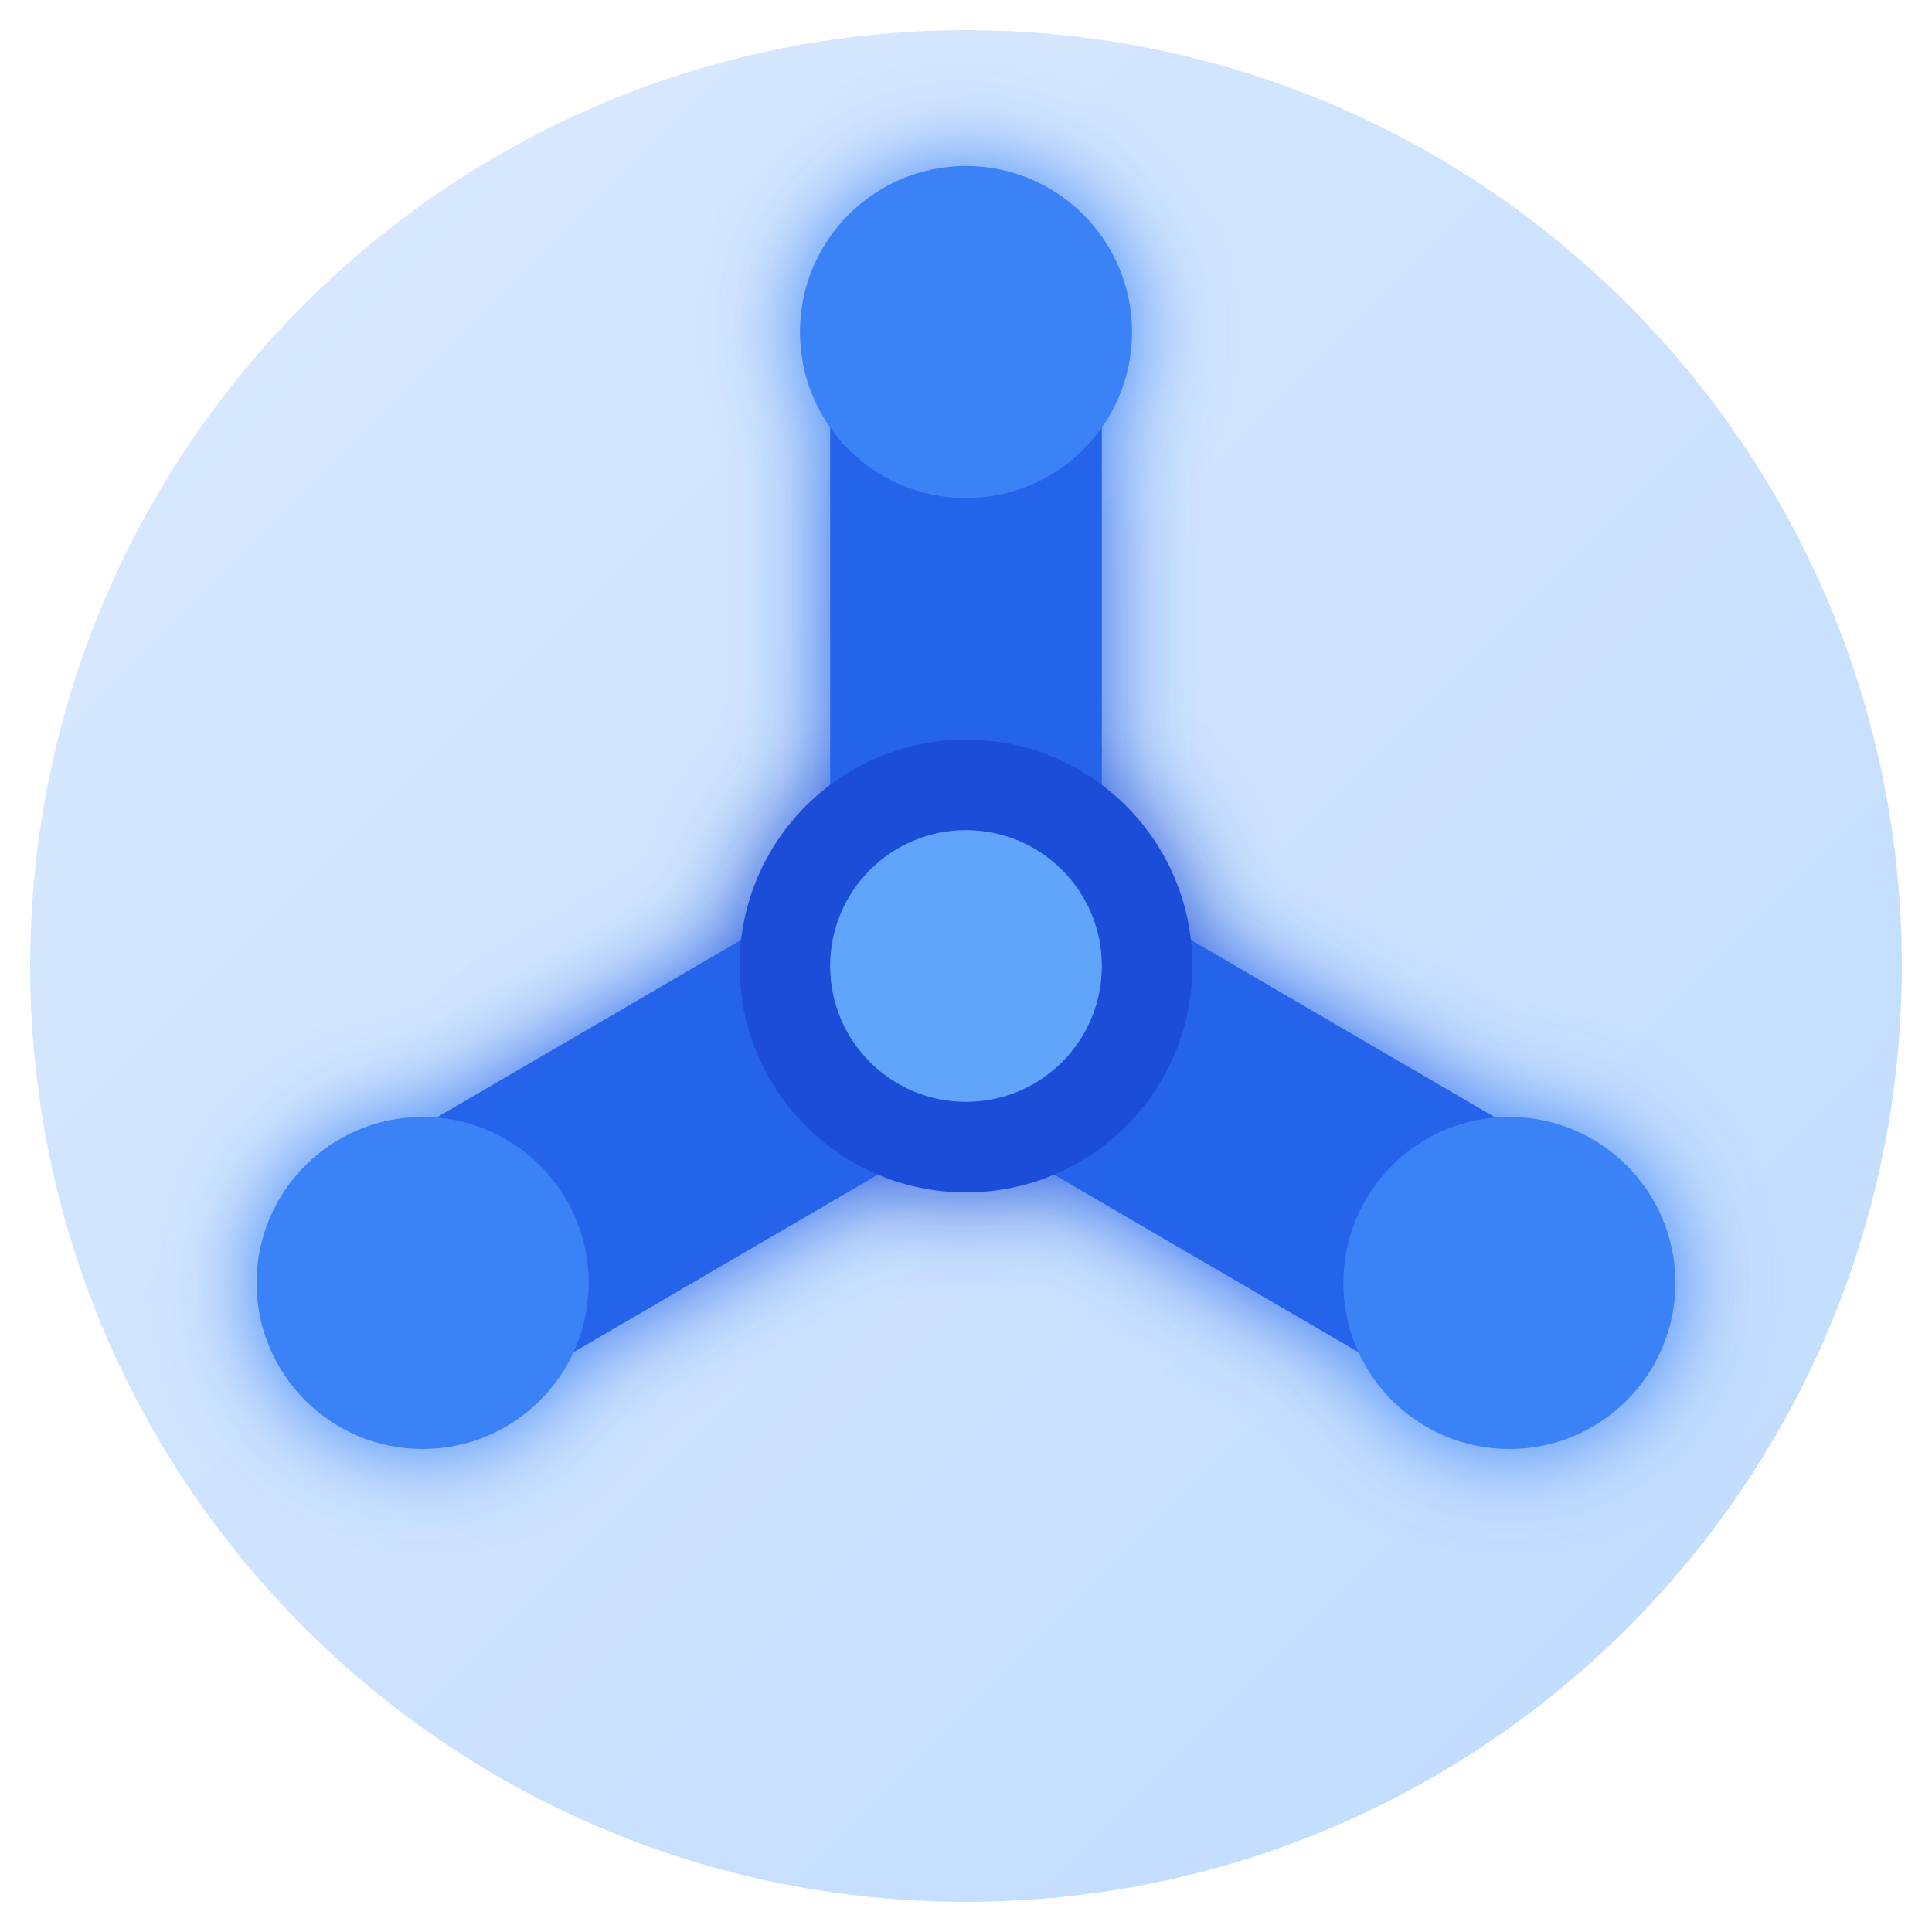
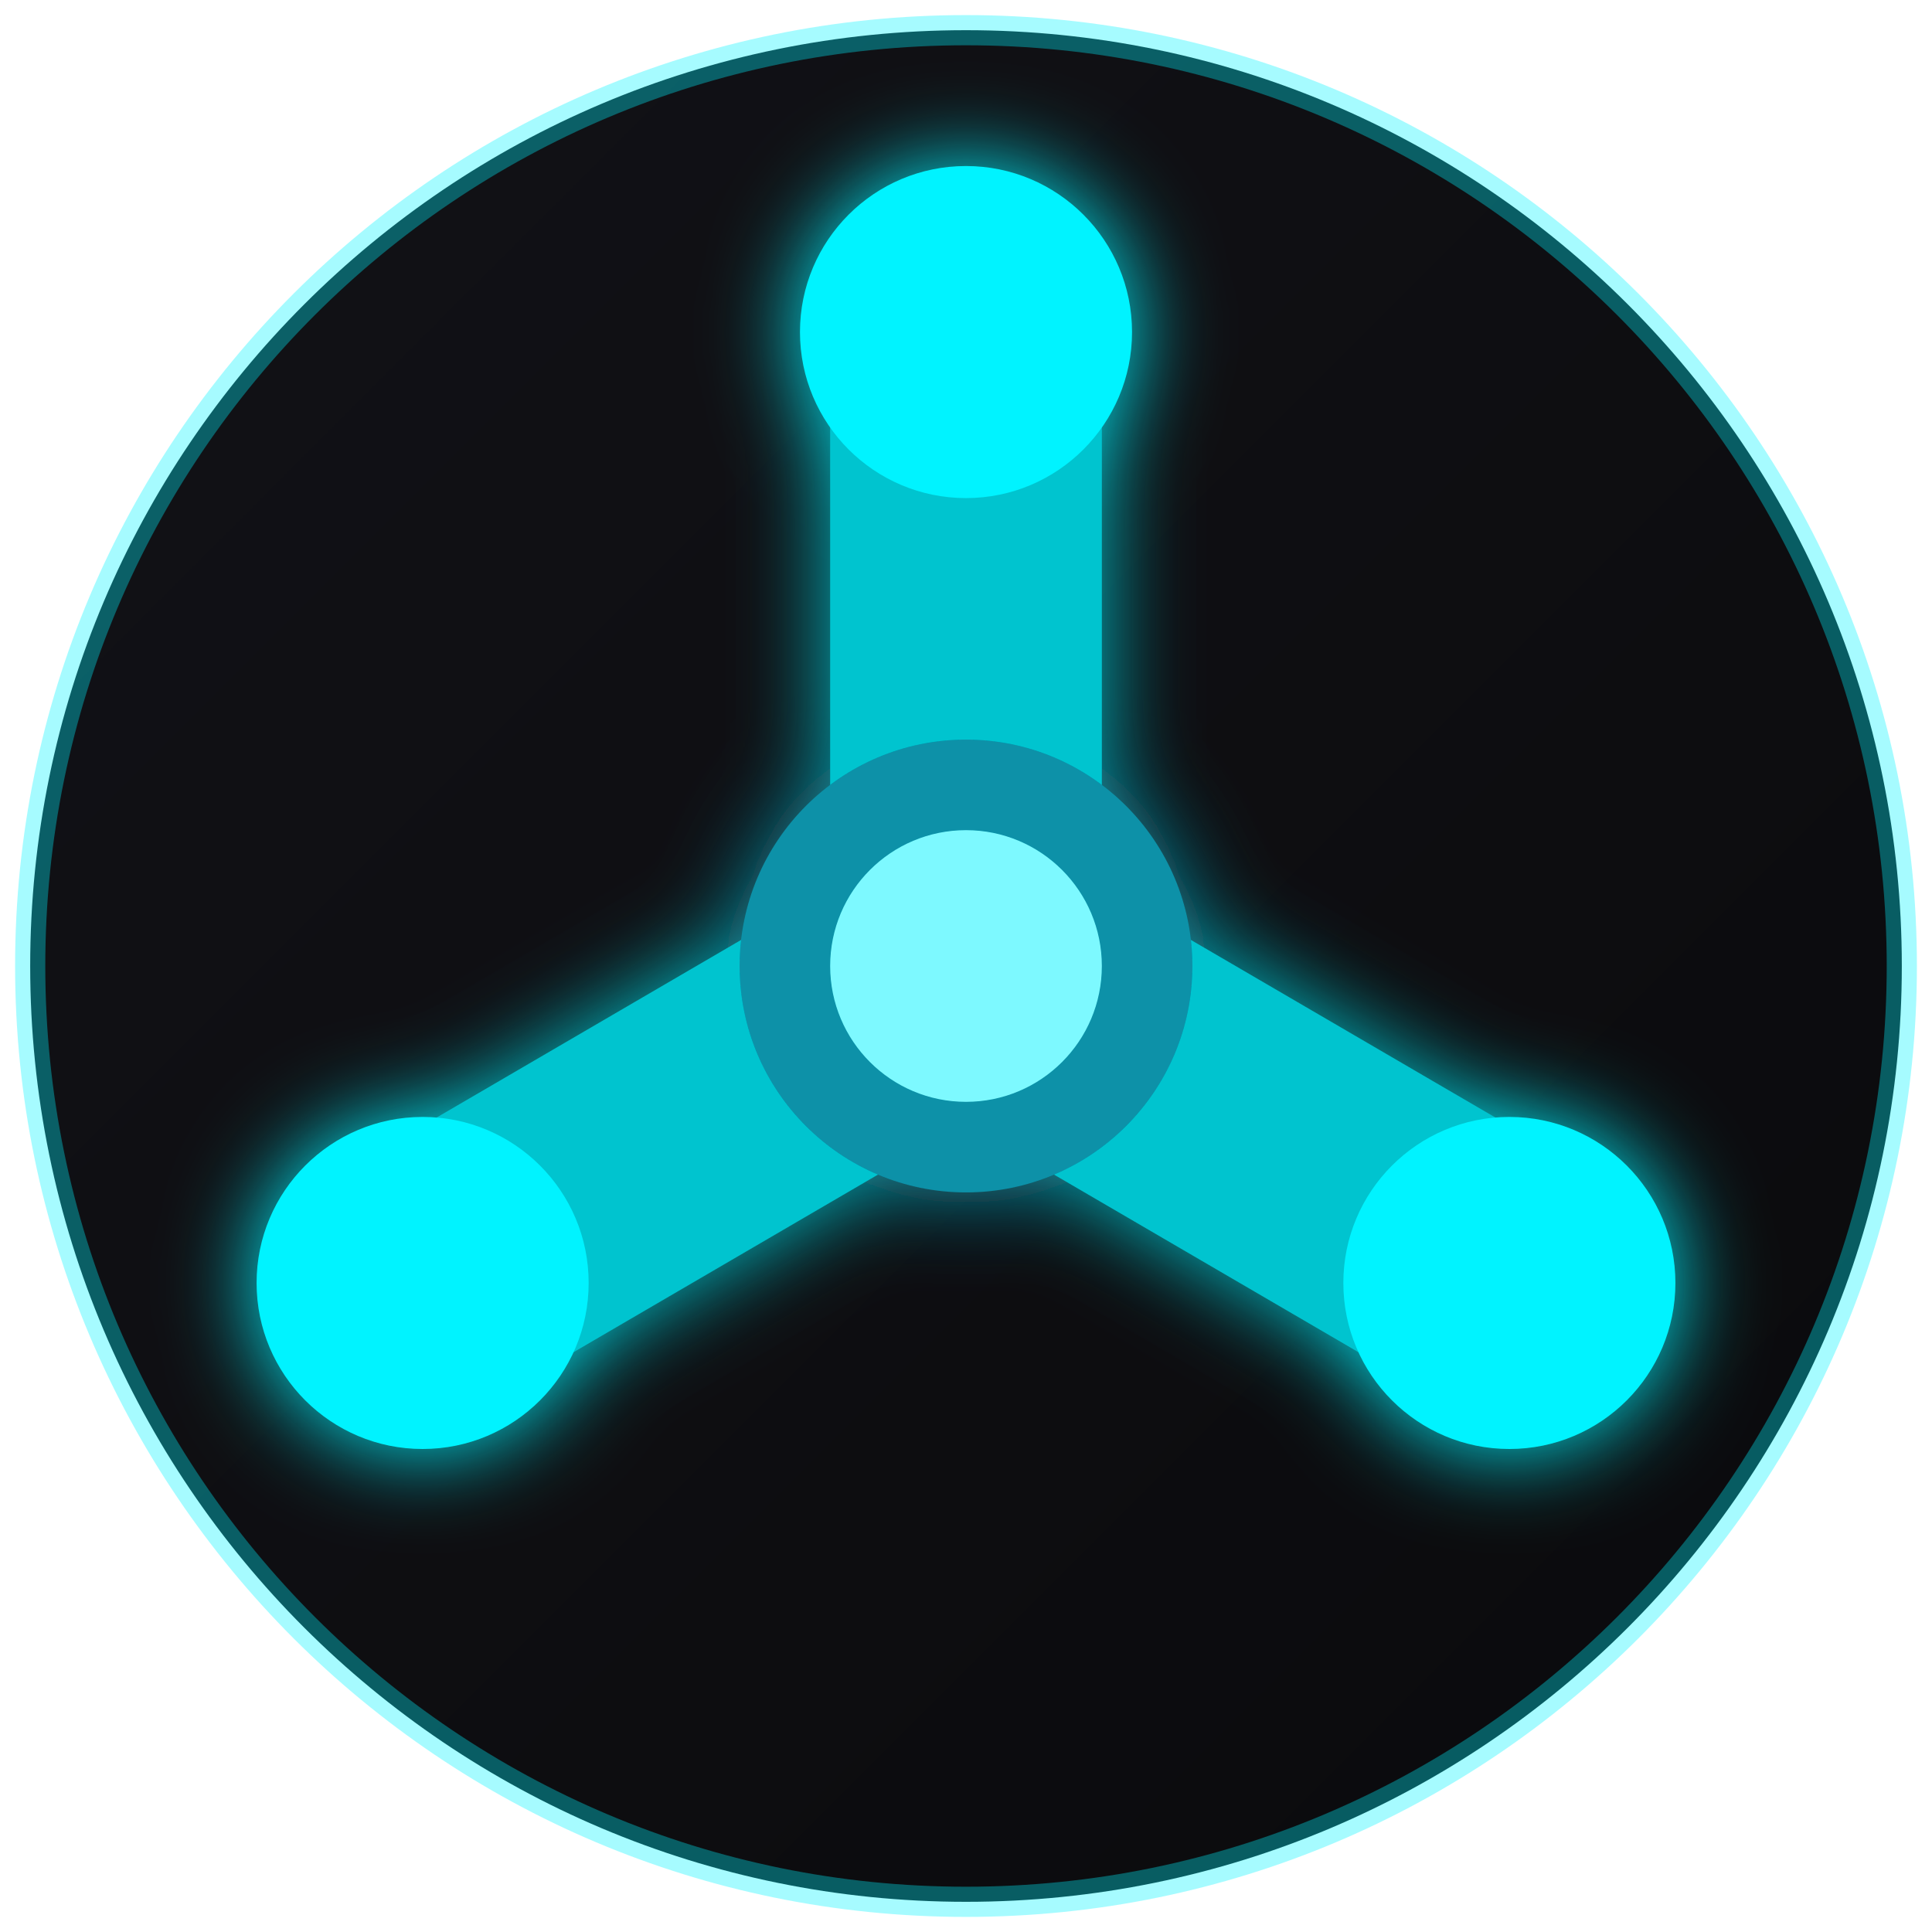
<svg xmlns="http://www.w3.org/2000/svg" viewBox="0 0 128 128">
  <defs>
    <linearGradient id="bg-grad" x1="0%" y1="0%" x2="100%" y2="100%">
-       <stop offset="0%" stop-color="#dbeafe" />
-       <stop offset="100%" stop-color="#bfdbfe" />
+       <stop offset="0%" stop-color="#121217" />
+       <stop offset="100%" stop-color="#0a0a0c" />
    </linearGradient>
    <filter id="glow">
      <feGaussianBlur stdDeviation="3" result="blur" />
      <feMerge>
        <feMergeNode in="blur" />
        <feMergeNode in="SourceGraphic" />
      </feMerge>
    </filter>
  </defs>
-   <circle cx="64" cy="64" r="62" fill="url(#bg-grad)" />
+   <circle cx="64" cy="64" r="62" fill="url(#bg-grad)" stroke="#00f3ff" stroke-opacity="0.35" stroke-width="2" />
  <g filter="url(#glow)">
-     <line x1="64" y1="64" x2="64" y2="22" stroke="#2563eb" stroke-width="18" stroke-linecap="round" />
-     <line x1="64" y1="64" x2="28" y2="85" stroke="#2563eb" stroke-width="18" stroke-linecap="round" />
-     <line x1="64" y1="64" x2="100" y2="85" stroke="#2563eb" stroke-width="18" stroke-linecap="round" />
-     <circle cx="64" cy="22" r="11" fill="#3b82f6" />
-     <circle cx="28" cy="85" r="11" fill="#3b82f6" />
-     <circle cx="100" cy="85" r="11" fill="#3b82f6" />
-     <circle cx="64" cy="64" r="15" fill="#1d4ed8" />
-     <circle cx="64" cy="64" r="9" fill="#60a5fa" />
+     <line x1="64" y1="64" x2="64" y2="22" stroke="#00c4cf" stroke-width="18" stroke-linecap="round" />
+     <line x1="64" y1="64" x2="28" y2="85" stroke="#00c4cf" stroke-width="18" stroke-linecap="round" />
+     <line x1="64" y1="64" x2="100" y2="85" stroke="#00c4cf" stroke-width="18" stroke-linecap="round" />
+     <circle cx="64" cy="22" r="11" fill="#00f3ff" />
+     <circle cx="28" cy="85" r="11" fill="#00f3ff" />
+     <circle cx="100" cy="85" r="11" fill="#00f3ff" />
+     <circle cx="64" cy="64" r="15" fill="#0891a8" />
+     <circle cx="64" cy="64" r="9" fill="#7df9ff" />
  </g>
</svg>
